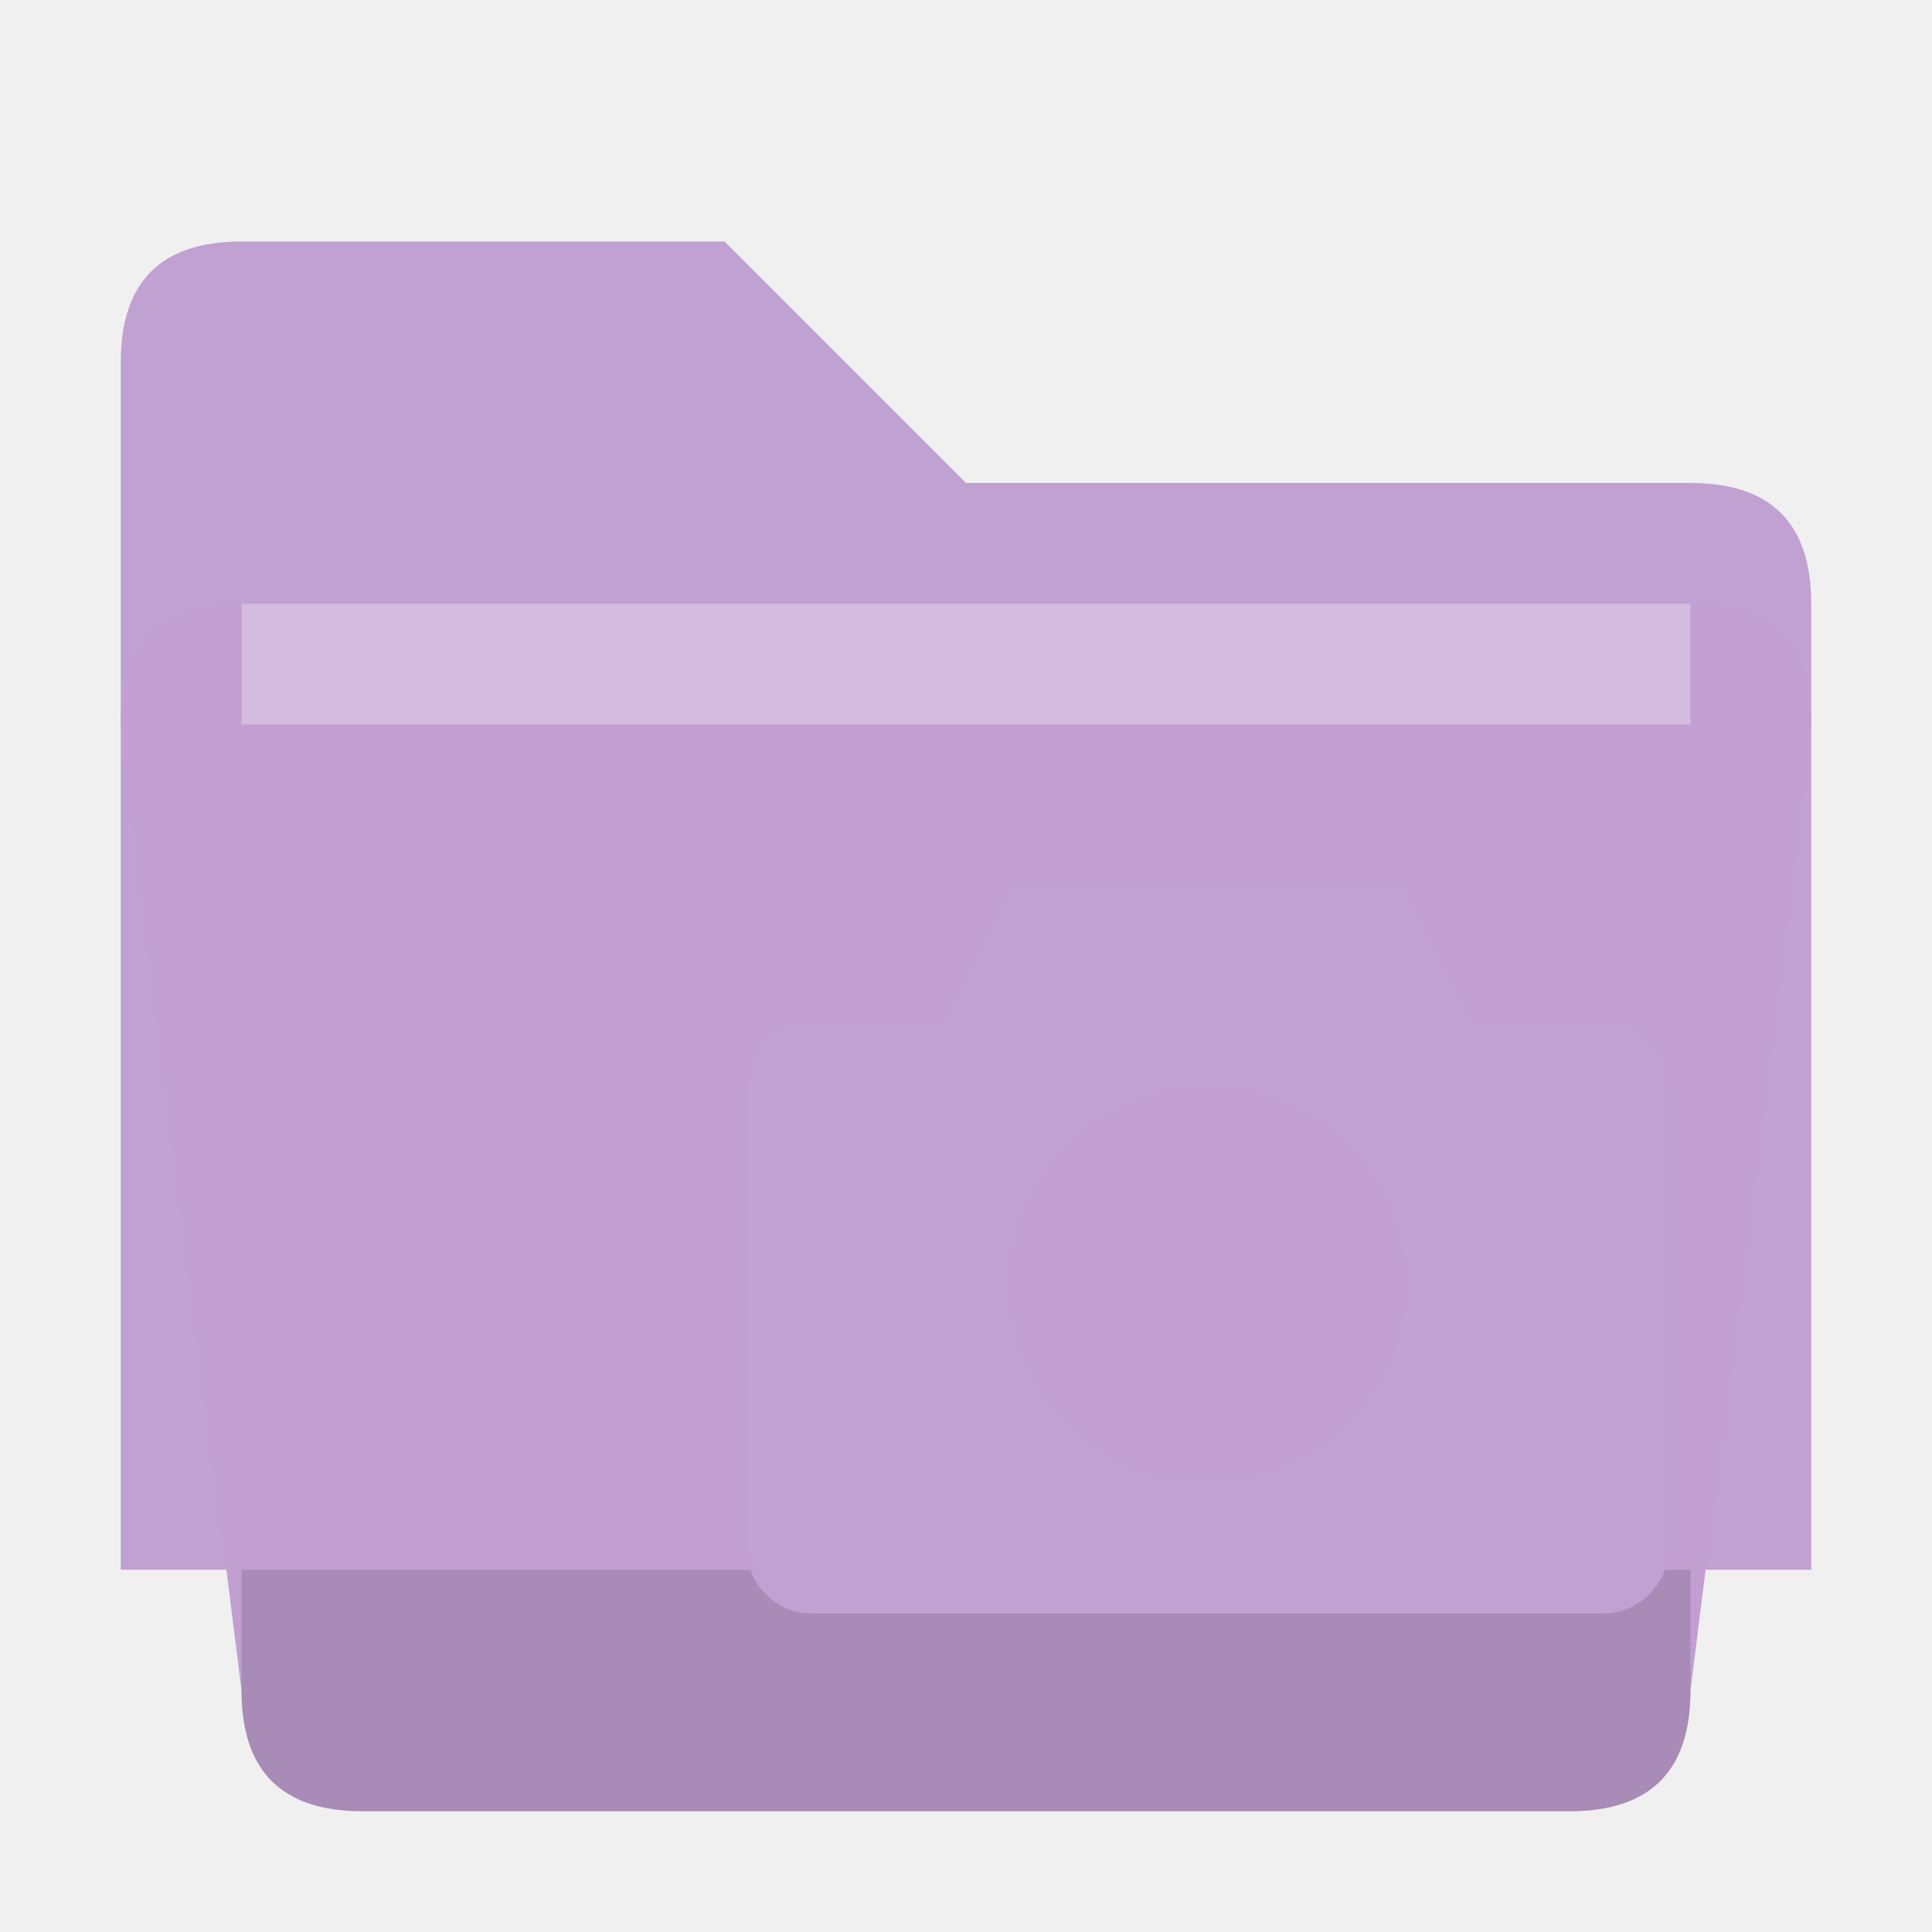
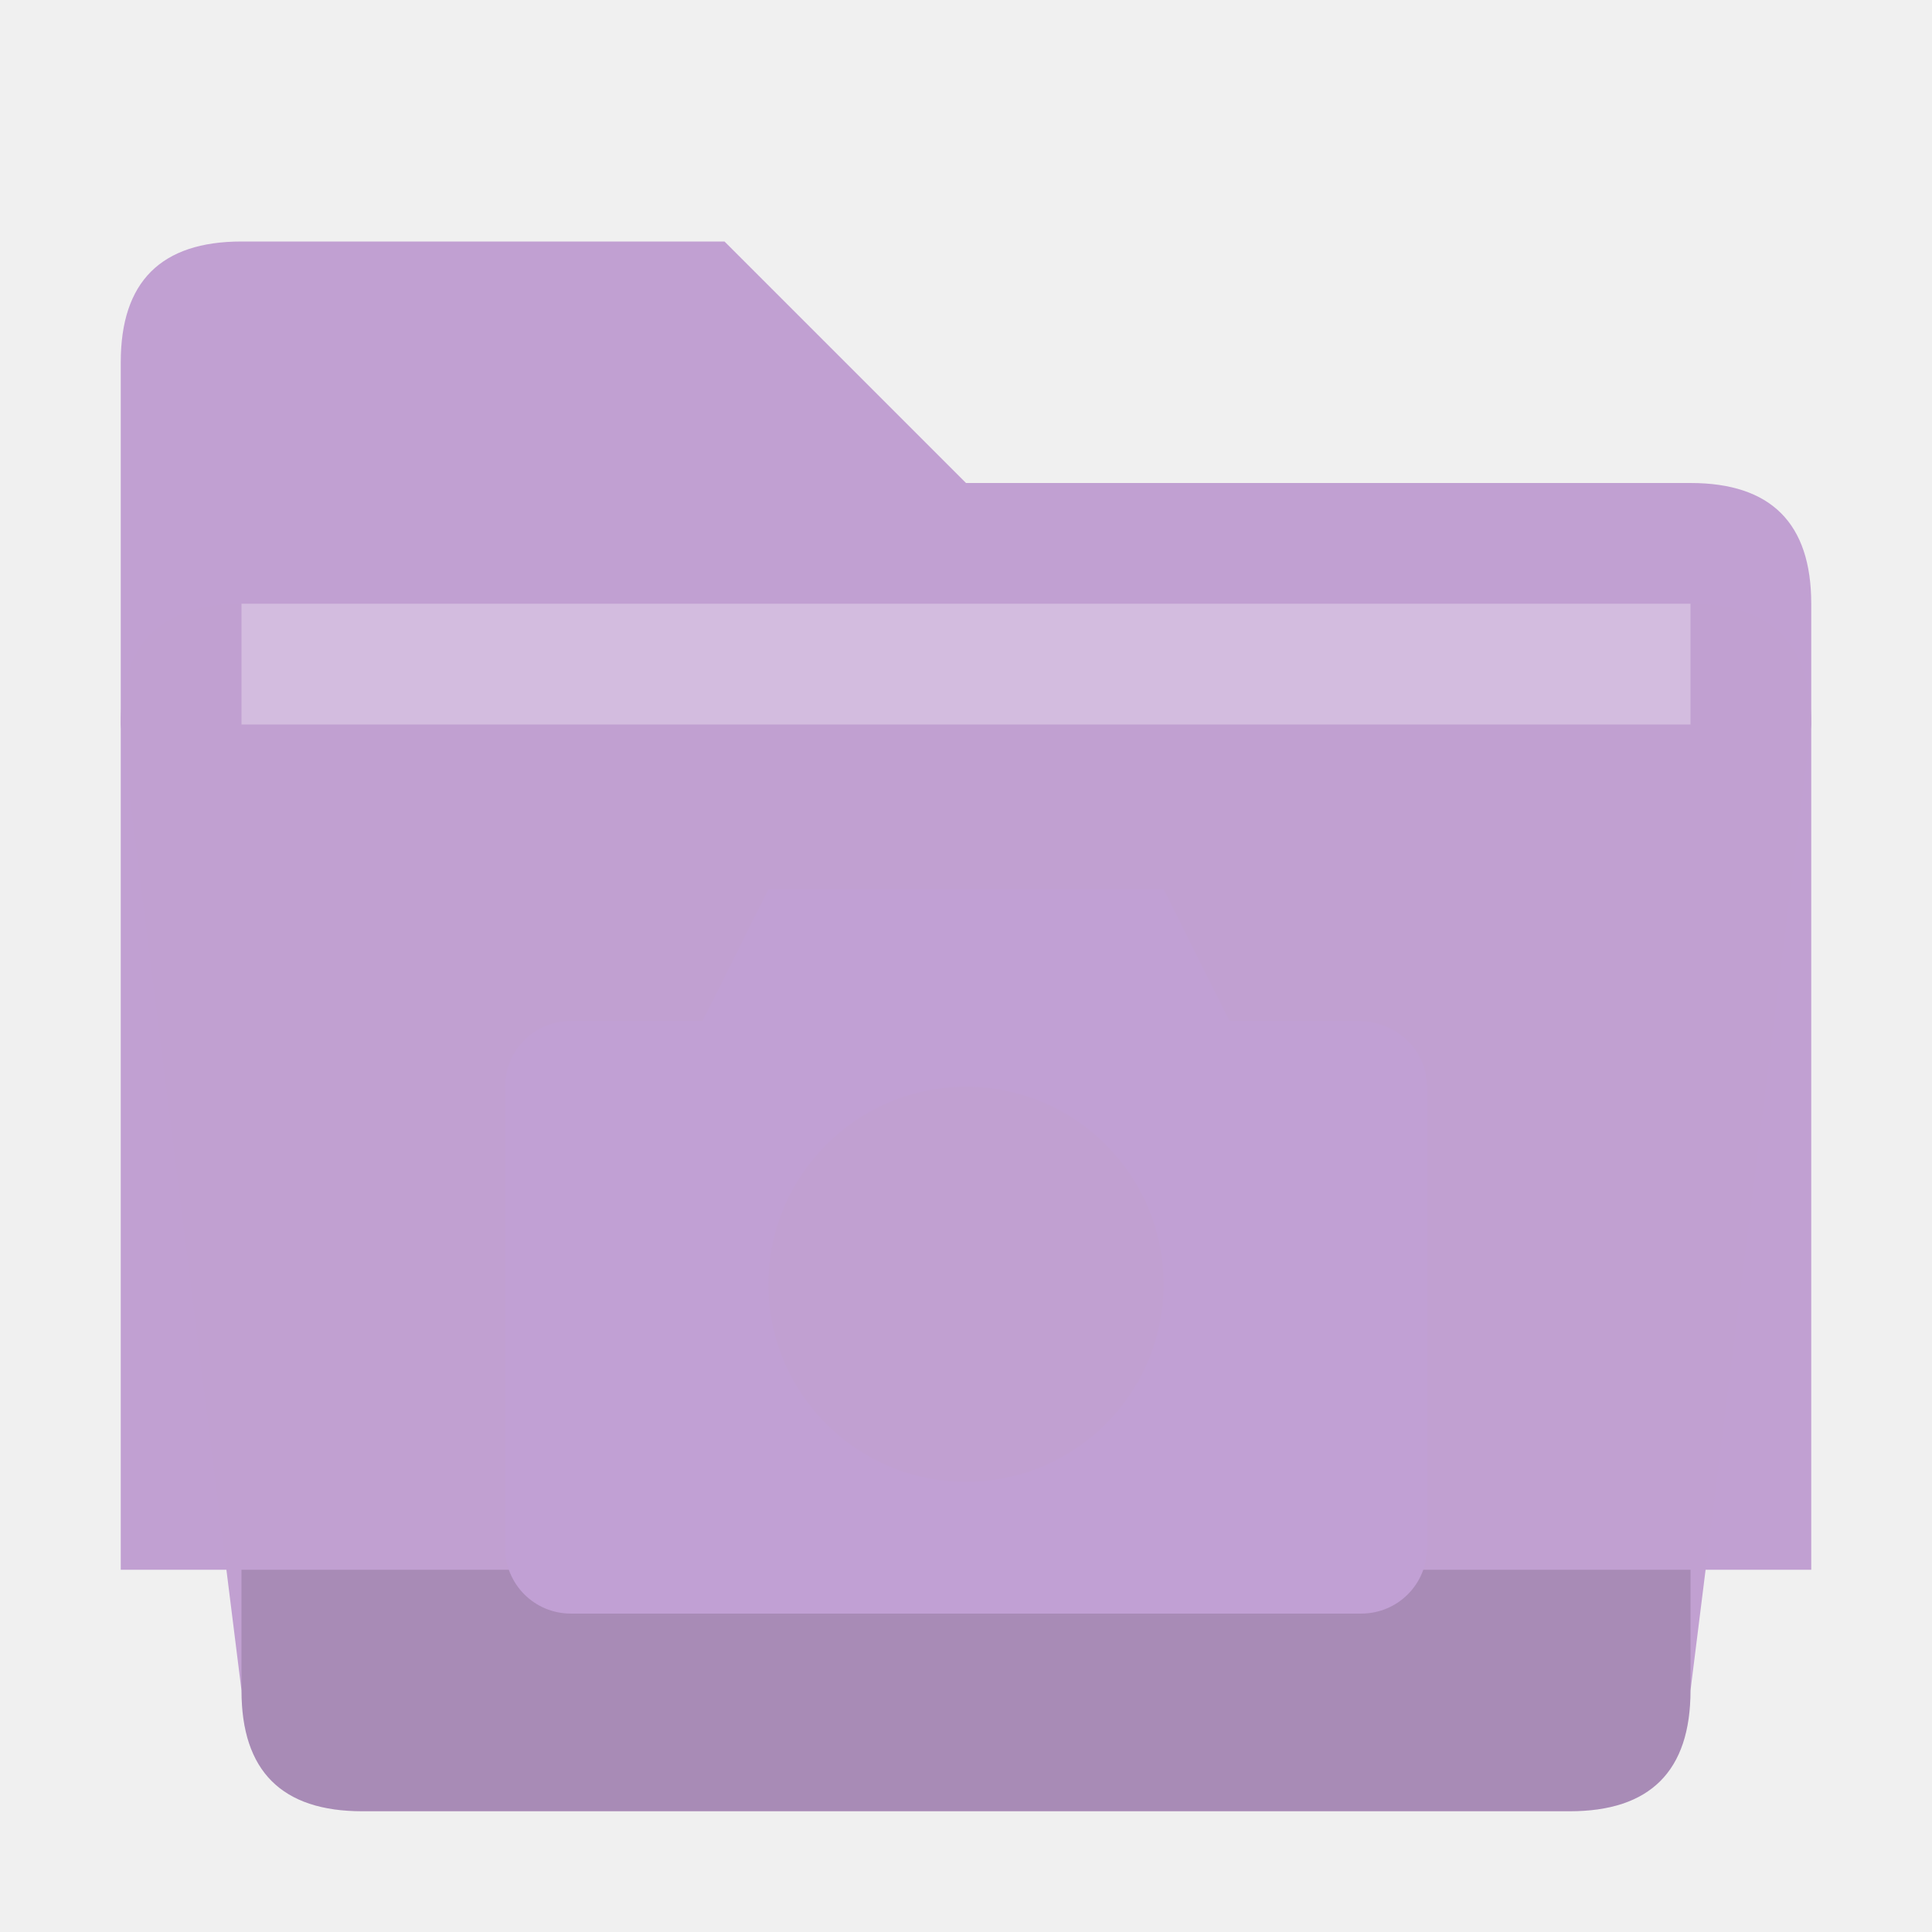
<svg xmlns="http://www.w3.org/2000/svg" width="16" height="16" viewBox="0 0 16 16" version="1.1">
  <path fill="#c1a0d2" d="M1 3 q0 -1 1 -1 H6 l2 2 H14 q1 0 1 1 V13 H1 Z" />
  <path fill="#c1a0d1" d="M1 6 q0 -1 1 -1 H14 q1 0 1 1 L14 14 q0 1 -1 1 H3 q-1 0 -1 -1 Z" />
  <path fill="#000" fill-opacity="0.13" d="M2 13 H14 V14 q0 1 -1 1 H3 q-1 0 -1 -1 Z" />
  <rect x="2" y="5" width="12" height="1" fill="#fff" fill-opacity="0.3" />
-   <svg x="2" y="1" width="16" height="16" viewBox="954 121.071 16 16" overflow="visible">
+   <svg x="0" y="1" width="16" height="16" viewBox="954 121.071 16 16" overflow="visible">
    <defs>
      <g transform="translate(459,121.9286)" id="m-folder_16">
        <path style="fill:#eeca8f;fill-opacity:1;stroke-width:0.961" d="M -2.413139e-7,1.995 V 12.148 c 0,0 0,0.923 1,0.923 H 13 c 0,0 1,0 1,-0.923 V 3.841 C 14,2.918 13,2.918 13,2.918 H 8 L 6,1.071 H 1 c 0,0 -1,0 -1,0.923 z" id="m-path2" />
        <rect y="-0.929" x="-1" height="16" width="16" id="m-rect4139-7" style="opacity:1;fill:none;fill-opacity:1;stroke:none;stroke-width:1;stroke-linecap:butt;stroke-linejoin:miter;stroke-miterlimit:4;stroke-dasharray:none;stroke-dashoffset:0;stroke-opacity:1" />
      </g>
    </defs>
    <g id="m-folder-pictures_16">
      <path style="fill:#c1a0d4;fill-opacity:1;stroke:#102b68;stroke-width:0;stroke-linecap:butt;stroke-linejoin:miter;stroke-miterlimit:4;stroke-dasharray:none;stroke-dashoffset:0;stroke-opacity:1" d="m 960.364,127.435 -0.545,1.091 h -1.091 c -0.302,0 -0.545,0.243 -0.545,0.545 v 3.818 c 0,0.302 0.243,0.545 0.545,0.545 h 6.545 c 0.302,0 0.545,-0.243 0.545,-0.545 v -3.818 c 0,-0.302 -0.244,-0.53 -0.545,-0.545 h -1.091 l -0.545,-1.091 H 962 Z M 962,129.071 c 0.904,0 1.636,0.733 1.636,1.636 0,0.904 -0.733,1.636 -1.636,1.636 -0.904,0 -1.636,-0.733 -1.636,-1.636 0,-0.904 0.733,-1.636 1.636,-1.636 z" id="m-rect3990-7-2" />
    </g>
  </svg>
</svg>
